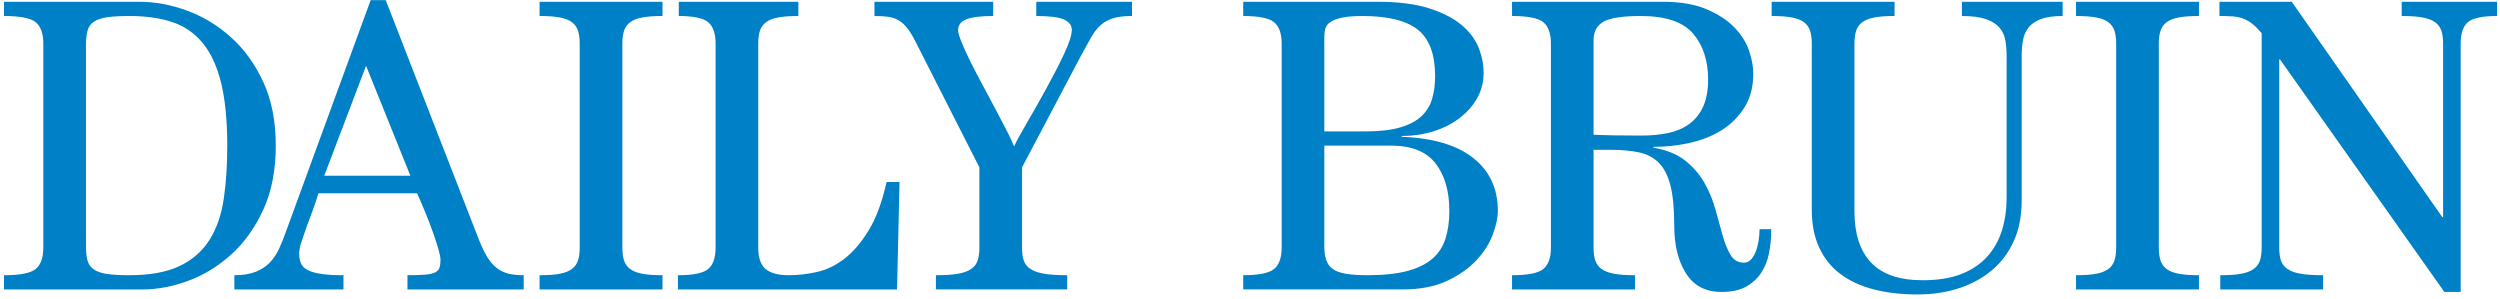
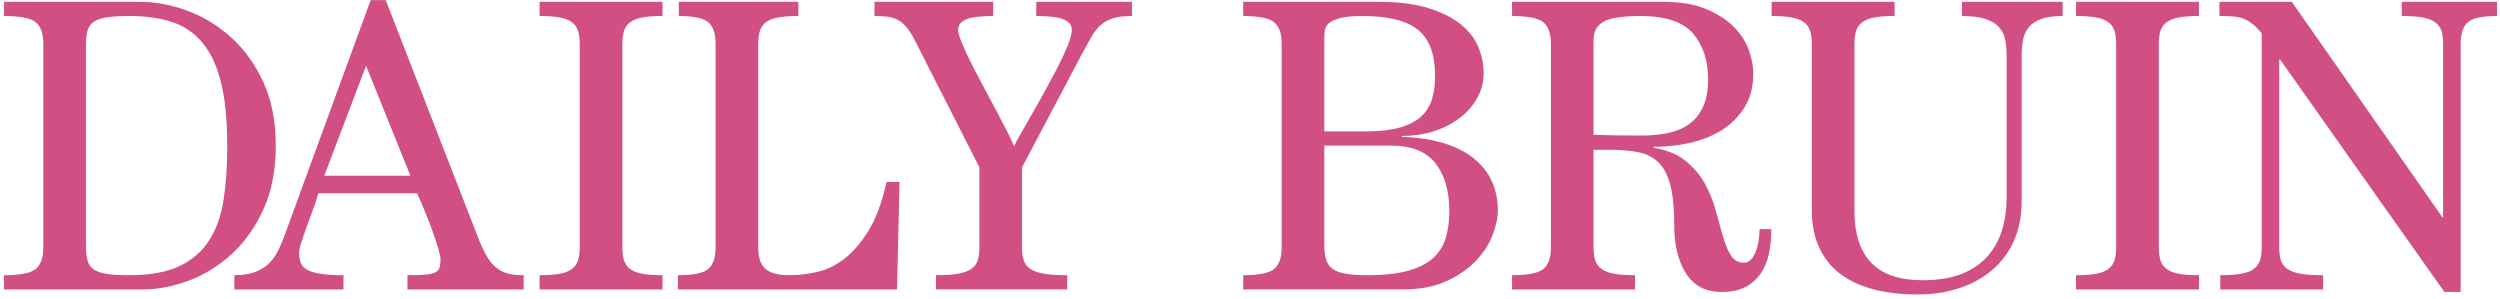
<svg xmlns="http://www.w3.org/2000/svg" width="586" height="70" viewBox="0 0 586 70" fill="none">
-   <path d="M0.94 0.419H32.692C36.35 0.419 40.057 1.105 43.815 2.477C47.571 3.849 51.001 5.924 54.105 8.701C57.208 11.478 59.74 14.972 61.7 19.186C63.66 23.4 64.64 28.383 64.64 34.131C64.64 39.881 63.675 44.861 61.749 49.076C59.821 53.29 57.339 56.785 54.301 59.561C51.263 62.339 47.898 64.413 44.207 65.785C40.515 67.157 36.938 67.843 33.476 67.843H0.94V64.511C4.729 64.511 7.212 64.021 8.388 63.041C9.564 62.061 10.152 60.395 10.152 58.043V10.219C10.152 7.867 9.564 6.201 8.388 5.221C7.212 4.242 4.728 3.751 0.94 3.751V0.419V0.419ZM20.148 57.455C20.148 58.893 20.261 60.068 20.491 60.982C20.719 61.898 21.209 62.616 21.961 63.138C22.711 63.661 23.757 64.02 25.097 64.216C26.435 64.412 28.184 64.51 30.34 64.51C35.174 64.51 39.094 63.792 42.1 62.354C45.104 60.918 47.441 58.875 49.107 56.229C50.773 53.583 51.883 50.398 52.439 46.674C52.993 42.95 53.272 38.802 53.272 34.228C53.272 28.348 52.797 23.449 51.851 19.528C50.903 15.608 49.465 12.472 47.539 10.121C45.611 7.768 43.227 6.119 40.385 5.172C37.543 4.226 34.195 3.751 30.34 3.751C28.184 3.751 26.436 3.849 25.097 4.045C23.757 4.241 22.711 4.601 21.961 5.123C21.209 5.646 20.719 6.364 20.491 7.278C20.261 8.194 20.148 9.37 20.148 10.806V57.455V57.455Z" fill="#0080C6" />
-   <path d="M54.937 67.843V64.511C56.897 64.511 58.546 64.25 59.886 63.727C61.224 63.206 62.336 62.487 63.218 61.571C64.1 60.657 64.835 59.562 65.423 58.289C66.011 57.015 66.565 55.627 67.089 54.124L86.885 0.027H90.413L111.875 55.202C112.593 57.098 113.296 58.648 113.982 59.856C114.668 61.066 115.435 62.012 116.285 62.699C117.134 63.385 118.064 63.859 119.078 64.12C120.09 64.382 121.315 64.512 122.753 64.512V67.844H95.509V64.512C97.337 64.512 98.775 64.463 99.821 64.366C100.865 64.267 101.634 64.071 102.124 63.777C102.614 63.483 102.923 63.108 103.055 62.65C103.185 62.194 103.251 61.606 103.251 60.886C103.251 60.364 103.087 59.531 102.761 58.387C102.433 57.244 102.009 55.937 101.487 54.467C100.963 52.997 100.375 51.463 99.723 49.861C99.069 48.261 98.415 46.742 97.763 45.304H74.634C74.242 46.676 73.784 48.048 73.262 49.42C72.739 50.792 72.248 52.115 71.792 53.389C71.334 54.663 70.942 55.807 70.616 56.819C70.288 57.833 70.126 58.698 70.126 59.417C70.126 60.332 70.273 61.116 70.567 61.769C70.861 62.423 71.4 62.945 72.184 63.337C72.968 63.729 74.029 64.023 75.369 64.219C76.707 64.415 78.423 64.513 80.514 64.513V67.845H54.937V67.843ZM96.194 41.187L85.806 15.413L76.006 41.186H96.194V41.187Z" fill="#0080C6" />
-   <path d="M155.288 0.419V3.751C153.328 3.751 151.744 3.865 150.535 4.094C149.326 4.323 148.379 4.698 147.693 5.221C147.007 5.744 146.532 6.414 146.272 7.23C146.01 8.048 145.88 9.043 145.88 10.219V58.043C145.88 59.219 146.01 60.216 146.272 61.032C146.532 61.849 147.007 62.518 147.693 63.041C148.379 63.564 149.325 63.939 150.535 64.168C151.743 64.397 153.328 64.511 155.288 64.511V67.843H126.476V64.511C128.436 64.511 130.019 64.398 131.229 64.168C132.437 63.939 133.385 63.564 134.071 63.041C134.757 62.519 135.23 61.85 135.492 61.032C135.752 60.216 135.884 59.219 135.884 58.043V10.219C135.884 9.043 135.752 8.048 135.492 7.23C135.23 6.415 134.757 5.745 134.071 5.221C133.385 4.699 132.437 4.324 131.229 4.094C130.019 3.865 128.436 3.751 126.476 3.751V0.419H155.288Z" fill="#0080C6" />
-   <path d="M210.265 67.843H158.913V64.511C162.505 64.511 164.874 64.021 166.018 63.041C167.16 62.061 167.733 60.395 167.733 58.043V10.219C167.733 7.867 167.16 6.201 166.018 5.221C164.874 4.242 162.571 3.751 159.109 3.751V0.419H187.137V3.751C185.177 3.751 183.592 3.865 182.384 4.094C181.174 4.323 180.228 4.698 179.542 5.221C178.856 5.744 178.381 6.414 178.121 7.23C177.859 8.048 177.729 9.043 177.729 10.219V58.043C177.729 60.395 178.3 62.061 179.444 63.041C180.587 64.02 182.4 64.511 184.883 64.511C186.973 64.511 189.146 64.266 191.4 63.776C193.654 63.287 195.81 62.257 197.868 60.689C199.926 59.122 201.837 56.901 203.601 54.025C205.365 51.151 206.769 47.361 207.815 42.658H210.853L210.265 67.843Z" fill="#0080C6" />
-   <path d="M204.973 0.419H232.805V3.751C229.865 3.751 227.758 4.013 226.484 4.535C225.21 5.058 224.573 5.907 224.573 7.083C224.573 7.606 224.85 8.553 225.406 9.925C225.96 11.297 226.68 12.865 227.562 14.629C228.444 16.393 229.424 18.272 230.502 20.264C231.58 22.258 232.609 24.184 233.589 26.046C234.569 27.908 235.434 29.574 236.186 31.044C236.936 32.514 237.443 33.608 237.705 34.327C238.161 33.282 239.126 31.502 240.596 28.985C242.066 26.471 243.585 23.792 245.153 20.95C246.721 18.107 248.125 15.381 249.367 12.766C250.607 10.154 251.229 8.226 251.229 6.984C251.229 5.94 250.624 5.139 249.416 4.584C248.207 4.029 246.035 3.751 242.899 3.751V0.419H265.341V3.751C263.577 3.751 262.139 3.915 261.029 4.241C259.918 4.568 258.938 5.091 258.089 5.808C257.239 6.528 256.472 7.491 255.786 8.7C255.1 9.909 254.299 11.362 253.385 13.06L239.567 39.226V58.042C239.567 59.218 239.697 60.215 239.959 61.031C240.219 61.848 240.743 62.517 241.527 63.04C242.311 63.563 243.389 63.938 244.761 64.167C246.133 64.396 247.929 64.51 250.151 64.51V67.842H219.379V64.51C221.535 64.51 223.265 64.397 224.573 64.167C225.879 63.938 226.908 63.563 227.66 63.04C228.41 62.518 228.917 61.849 229.179 61.031C229.439 60.215 229.571 59.218 229.571 58.042V39.227L214.577 9.729C213.923 8.423 213.286 7.377 212.666 6.593C212.044 5.809 211.375 5.205 210.657 4.78C209.937 4.356 209.138 4.079 208.256 3.947C207.374 3.817 206.279 3.752 204.973 3.752V0.419Z" fill="#0080C6" />
-   <path d="M300.424 10.219C300.424 7.867 299.836 6.201 298.66 5.221C297.484 4.242 295.066 3.751 291.409 3.751V0.419H323.063C327.702 0.419 331.604 0.909 334.774 1.889C337.942 2.869 340.491 4.143 342.419 5.711C344.345 7.278 345.716 9.06 346.534 11.052C347.35 13.046 347.759 15.055 347.759 17.079C347.759 19.234 347.253 21.212 346.241 23.008C345.227 24.806 343.839 26.373 342.075 27.712C340.311 29.052 338.268 30.081 335.95 30.799C333.63 31.519 331.163 31.877 328.552 31.877V32.073C335.868 32.335 341.454 33.983 345.31 37.021C349.164 40.059 351.091 44.192 351.091 49.418C351.091 50.985 350.7 52.832 349.915 54.955C349.132 57.079 347.858 59.088 346.093 60.981C344.329 62.877 342.027 64.494 339.185 65.833C336.343 67.173 332.865 67.842 328.747 67.842H291.41V64.51C295.068 64.51 297.486 64.02 298.661 63.04C299.837 62.06 300.425 60.394 300.425 58.042V10.219H300.424ZM320.123 30.799C323.389 30.799 326.084 30.489 328.207 29.868C330.33 29.248 331.996 28.365 333.205 27.222C334.414 26.079 335.246 24.707 335.705 23.106C336.16 21.506 336.391 19.759 336.391 17.863C336.391 12.767 335.051 9.141 332.373 6.985C329.693 4.83 325.35 3.752 319.338 3.752C317.313 3.752 315.713 3.884 314.537 4.144C313.361 4.406 312.461 4.749 311.842 5.173C311.221 5.599 310.828 6.104 310.666 6.692C310.502 7.28 310.42 7.934 310.42 8.652V30.8H320.123V30.799ZM310.42 34.131V57.749C310.42 58.99 310.568 60.052 310.861 60.934C311.156 61.816 311.66 62.519 312.381 63.041C313.1 63.564 314.127 63.939 315.467 64.168C316.807 64.397 318.488 64.511 320.514 64.511C324.239 64.511 327.34 64.185 329.825 63.532C332.307 62.88 334.284 61.915 335.755 60.64C337.224 59.367 338.253 57.783 338.841 55.887C339.429 53.992 339.724 51.837 339.724 49.419C339.724 44.78 338.646 41.073 336.49 38.296C334.334 35.52 330.838 34.131 326.004 34.131H310.42Z" fill="#0080C6" />
-   <path d="M415.182 53.73C415.182 55.756 415.002 57.65 414.643 59.415C414.284 61.179 413.647 62.731 412.733 64.069C411.817 65.409 410.626 66.47 409.155 67.255C407.686 68.039 405.807 68.431 403.52 68.431C399.797 68.431 397.018 66.978 395.19 64.07C393.36 61.164 392.446 57.456 392.446 52.947C392.446 49.027 392.153 45.891 391.565 43.54C390.977 41.187 390.061 39.392 388.821 38.149C387.579 36.909 386.01 36.091 384.116 35.7C382.221 35.307 379.968 35.111 377.354 35.111H373.532V58.044C373.532 59.22 373.663 60.217 373.925 61.033C374.185 61.85 374.675 62.519 375.396 63.042C376.113 63.565 377.093 63.94 378.335 64.169C379.575 64.398 381.21 64.512 383.235 64.512V67.844H354.422V64.512C358.147 64.512 360.596 64.022 361.772 63.042C362.948 62.062 363.536 60.396 363.536 58.044V10.219C363.536 7.867 362.948 6.201 361.772 5.221C360.596 4.242 358.147 3.751 354.422 3.751V0.419H389.801C393.85 0.419 397.231 0.991 399.944 2.134C402.653 3.278 404.827 4.682 406.46 6.348C408.093 8.014 409.255 9.827 409.94 11.787C410.625 13.747 410.969 15.576 410.969 17.274C410.969 20.346 410.281 22.975 408.91 25.164C407.537 27.353 405.758 29.133 403.568 30.505C401.378 31.877 398.88 32.874 396.072 33.494C393.261 34.115 390.42 34.425 387.547 34.425V34.621C390.682 35.144 393.195 36.174 395.092 37.708C396.987 39.243 398.488 41.008 399.6 43C400.711 44.993 401.561 47.084 402.149 49.271C402.737 51.461 403.292 53.47 403.815 55.298C404.336 57.128 404.958 58.63 405.676 59.806C406.394 60.982 407.44 61.57 408.813 61.57C409.465 61.57 410.02 61.31 410.479 60.787C410.934 60.265 411.311 59.61 411.606 58.827C411.899 58.043 412.11 57.194 412.243 56.278C412.374 55.364 412.438 54.514 412.438 53.73H415.182V53.73ZM373.531 31.583C374.969 31.648 376.635 31.697 378.529 31.729C380.424 31.763 382.513 31.778 384.802 31.778C387.021 31.778 389.079 31.583 390.976 31.19C392.869 30.798 394.519 30.097 395.925 29.084C397.327 28.071 398.423 26.717 399.206 25.017C399.991 23.319 400.384 21.195 400.384 18.647C400.384 14.206 399.206 10.611 396.855 7.868C394.503 5.124 390.419 3.752 384.605 3.752C380.357 3.752 377.451 4.192 375.884 5.075C374.316 5.957 373.53 7.411 373.53 9.435V31.583H373.531Z" fill="#0080C6" />
-   <path d="M444.09 3.751C442.131 3.751 440.545 3.865 439.338 4.094C438.127 4.323 437.182 4.698 436.496 5.221C435.808 5.744 435.334 6.414 435.074 7.23C434.812 8.048 434.681 9.043 434.681 10.219V49.517C434.681 54.809 435.988 58.828 438.601 61.571C441.214 64.315 445.232 65.687 450.656 65.687C454.248 65.687 457.287 65.197 459.769 64.217C462.251 63.237 464.279 61.865 465.845 60.101C467.413 58.337 468.556 56.279 469.277 53.927C469.994 51.575 470.353 49.027 470.353 46.283V13.159C470.353 11.852 470.255 10.628 470.06 9.483C469.865 8.341 469.406 7.344 468.687 6.495C467.968 5.646 466.908 4.975 465.503 4.485C464.097 3.996 462.22 3.751 459.868 3.751V0.419H483.485V3.751C481.329 3.751 479.614 3.996 478.34 4.485C477.067 4.975 476.102 5.646 475.449 6.495C474.795 7.345 474.371 8.342 474.174 9.483C473.979 10.628 473.881 11.852 473.881 13.159V47.066C473.881 50.594 473.276 53.715 472.068 56.425C470.857 59.137 469.16 61.423 466.97 63.285C464.781 65.146 462.2 66.567 459.228 67.548C456.255 68.527 453.005 69.018 449.478 69.018C445.689 69.018 442.275 68.626 439.238 67.842C436.199 67.058 433.601 65.866 431.447 64.265C429.291 62.665 427.625 60.607 426.449 58.091C425.271 55.576 424.683 52.62 424.683 49.222V10.219C424.683 9.043 424.552 8.048 424.292 7.23C424.03 6.415 423.556 5.745 422.87 5.221C422.184 4.699 421.237 4.324 420.028 4.094C418.819 3.865 417.235 3.751 415.276 3.751V0.419H444.087V3.751H444.09Z" fill="#0080C6" />
-   <path d="M515.434 0.419V3.751C513.473 3.751 511.889 3.865 510.68 4.094C509.471 4.323 508.524 4.698 507.838 5.221C507.152 5.744 506.678 6.414 506.418 7.23C506.156 8.048 506.025 9.043 506.025 10.219V58.043C506.025 59.219 506.156 60.216 506.418 61.032C506.678 61.849 507.152 62.518 507.838 63.041C508.524 63.564 509.471 63.939 510.68 64.168C511.889 64.397 513.473 64.511 515.434 64.511V67.843H486.621V64.511C488.582 64.511 490.164 64.398 491.375 64.168C492.582 63.939 493.531 63.564 494.217 63.041C494.903 62.519 495.375 61.85 495.637 61.032C495.899 60.216 496.03 59.219 496.03 58.043V10.219C496.03 9.043 495.899 8.048 495.637 7.23C495.375 6.415 494.903 5.745 494.217 5.221C493.531 4.699 492.582 4.324 491.375 4.094C490.164 3.865 488.582 3.751 486.621 3.751V0.419H515.434Z" fill="#0080C6" />
-   <path d="M537.189 0.419L572.468 50.889H572.665V10.219C572.665 9.043 572.532 8.048 572.272 7.23C572.01 6.415 571.52 5.745 570.801 5.221C570.082 4.699 569.102 4.324 567.862 4.094C566.62 3.865 564.987 3.751 562.962 3.751V0.419H585.306V3.751C581.843 3.751 579.556 4.241 578.447 5.221C577.336 6.201 576.781 7.867 576.781 10.219V68.431H572.959L534.445 13.943H534.25V58.044C534.25 59.22 534.379 60.217 534.641 61.033C534.903 61.85 535.409 62.519 536.161 63.042C536.911 63.565 537.958 63.94 539.298 64.169C540.636 64.398 542.384 64.512 544.54 64.512V67.844H520.433V64.512C522.456 64.512 524.091 64.399 525.333 64.169C526.573 63.94 527.552 63.565 528.272 63.042C528.989 62.52 529.479 61.851 529.741 61.033C530.003 60.217 530.134 59.22 530.134 58.044V7.769C529.351 6.855 528.63 6.137 527.978 5.613C527.324 5.092 526.623 4.682 525.871 4.388C525.121 4.094 524.305 3.915 523.422 3.849C522.539 3.785 521.477 3.751 520.236 3.751V0.419H537.189V0.419Z" fill="#0080C6" />
+   <path d="M0.94 0.419H32.692C36.35 0.419 40.057 1.105 43.815 2.477C47.571 3.849 51.001 5.924 54.105 8.701C57.208 11.478 59.74 14.972 61.7 19.186C63.66 23.4 64.64 28.383 64.64 34.131C64.64 39.881 63.675 44.861 61.749 49.076C59.821 53.29 57.339 56.785 54.301 59.561C51.263 62.339 47.898 64.413 44.207 65.785C40.515 67.157 36.938 67.843 33.476 67.843H0.94V64.511C4.729 64.511 7.212 64.021 8.388 63.041C9.564 62.061 10.152 60.395 10.152 58.043V10.219C10.152 7.867 9.564 6.201 8.388 5.221C7.212 4.242 4.728 3.751 0.94 3.751V0.419V0.419ZM20.148 57.455C20.148 58.893 20.261 60.068 20.491 60.982C20.719 61.898 21.209 62.616 21.961 63.138C22.711 63.661 23.757 64.02 25.097 64.216C26.435 64.412 28.184 64.51 30.34 64.51C35.174 64.51 39.094 63.792 42.1 62.354C45.104 60.918 47.441 58.875 49.107 56.229C50.773 53.583 51.883 50.398 52.439 46.674C52.993 42.95 53.272 38.802 53.272 34.228C53.272 28.348 52.797 23.449 51.851 19.528C50.903 15.608 49.465 12.472 47.539 10.121C45.611 7.768 43.227 6.119 40.385 5.172C37.543 4.226 34.195 3.751 30.34 3.751C28.184 3.751 26.436 3.849 25.097 4.045C23.757 4.241 22.711 4.601 21.961 5.123C21.209 5.646 20.719 6.364 20.491 7.278C20.261 8.194 20.148 9.37 20.148 10.806V57.455V57.455Z" fill="#D14F83" />
+   <path d="M54.937 67.843V64.511C56.897 64.511 58.546 64.25 59.886 63.727C61.224 63.206 62.336 62.487 63.218 61.571C64.1 60.657 64.835 59.562 65.423 58.289C66.011 57.015 66.565 55.627 67.089 54.124L86.885 0.027H90.413L111.875 55.202C112.593 57.098 113.296 58.648 113.982 59.856C114.668 61.066 115.435 62.012 116.285 62.699C117.134 63.385 118.064 63.859 119.078 64.12C120.09 64.382 121.315 64.512 122.753 64.512V67.844H95.509V64.512C97.337 64.512 98.775 64.463 99.821 64.366C100.865 64.267 101.634 64.071 102.124 63.777C102.614 63.483 102.923 63.108 103.055 62.65C103.185 62.194 103.251 61.606 103.251 60.886C103.251 60.364 103.087 59.531 102.761 58.387C102.433 57.244 102.009 55.937 101.487 54.467C100.963 52.997 100.375 51.463 99.723 49.861C99.069 48.261 98.415 46.742 97.763 45.304H74.634C74.242 46.676 73.784 48.048 73.262 49.42C72.739 50.792 72.248 52.115 71.792 53.389C71.334 54.663 70.942 55.807 70.616 56.819C70.288 57.833 70.126 58.698 70.126 59.417C70.126 60.332 70.273 61.116 70.567 61.769C70.861 62.423 71.4 62.945 72.184 63.337C72.968 63.729 74.029 64.023 75.369 64.219C76.707 64.415 78.423 64.513 80.514 64.513V67.845H54.937V67.843ZM96.194 41.187L85.806 15.413L76.006 41.186H96.194V41.187Z" fill="#D14F83" />
+   <path d="M155.288 0.419V3.751C153.328 3.751 151.744 3.865 150.535 4.094C149.326 4.323 148.379 4.698 147.693 5.221C147.007 5.744 146.532 6.414 146.272 7.23C146.01 8.048 145.88 9.043 145.88 10.219V58.043C145.88 59.219 146.01 60.216 146.272 61.032C146.532 61.849 147.007 62.518 147.693 63.041C148.379 63.564 149.325 63.939 150.535 64.168C151.743 64.397 153.328 64.511 155.288 64.511V67.843H126.476V64.511C128.436 64.511 130.019 64.398 131.229 64.168C132.437 63.939 133.385 63.564 134.071 63.041C134.757 62.519 135.23 61.85 135.492 61.032C135.752 60.216 135.884 59.219 135.884 58.043V10.219C135.884 9.043 135.752 8.048 135.492 7.23C135.23 6.415 134.757 5.745 134.071 5.221C133.385 4.699 132.437 4.324 131.229 4.094C130.019 3.865 128.436 3.751 126.476 3.751V0.419H155.288Z" fill="#D14F83" />
+   <path d="M210.265 67.843H158.913V64.511C162.505 64.511 164.874 64.021 166.018 63.041C167.16 62.061 167.733 60.395 167.733 58.043V10.219C167.733 7.867 167.16 6.201 166.018 5.221C164.874 4.242 162.571 3.751 159.109 3.751V0.419H187.137V3.751C185.177 3.751 183.592 3.865 182.384 4.094C181.174 4.323 180.228 4.698 179.542 5.221C178.856 5.744 178.381 6.414 178.121 7.23C177.859 8.048 177.729 9.043 177.729 10.219V58.043C177.729 60.395 178.3 62.061 179.444 63.041C180.587 64.02 182.4 64.511 184.883 64.511C186.973 64.511 189.146 64.266 191.4 63.776C193.654 63.287 195.81 62.257 197.868 60.689C199.926 59.122 201.837 56.901 203.601 54.025C205.365 51.151 206.769 47.361 207.815 42.658H210.853L210.265 67.843Z" fill="#D14F83" />
+   <path d="M204.973 0.419H232.805V3.751C229.865 3.751 227.758 4.013 226.484 4.535C225.21 5.058 224.573 5.907 224.573 7.083C224.573 7.606 224.85 8.553 225.406 9.925C225.96 11.297 226.68 12.865 227.562 14.629C228.444 16.393 229.424 18.272 230.502 20.264C231.58 22.258 232.609 24.184 233.589 26.046C234.569 27.908 235.434 29.574 236.186 31.044C236.936 32.514 237.443 33.608 237.705 34.327C238.161 33.282 239.126 31.502 240.596 28.985C242.066 26.471 243.585 23.792 245.153 20.95C246.721 18.107 248.125 15.381 249.367 12.766C250.607 10.154 251.229 8.226 251.229 6.984C251.229 5.94 250.624 5.139 249.416 4.584C248.207 4.029 246.035 3.751 242.899 3.751V0.419H265.341V3.751C263.577 3.751 262.139 3.915 261.029 4.241C259.918 4.568 258.938 5.091 258.089 5.808C257.239 6.528 256.472 7.491 255.786 8.7C255.1 9.909 254.299 11.362 253.385 13.06L239.567 39.226V58.042C239.567 59.218 239.697 60.215 239.959 61.031C240.219 61.848 240.743 62.517 241.527 63.04C242.311 63.563 243.389 63.938 244.761 64.167C246.133 64.396 247.929 64.51 250.151 64.51V67.842H219.379V64.51C221.535 64.51 223.265 64.397 224.573 64.167C225.879 63.938 226.908 63.563 227.66 63.04C228.41 62.518 228.917 61.849 229.179 61.031C229.439 60.215 229.571 59.218 229.571 58.042V39.227L214.577 9.729C213.923 8.423 213.286 7.377 212.666 6.593C212.044 5.809 211.375 5.205 210.657 4.78C209.937 4.356 209.138 4.079 208.256 3.947C207.374 3.817 206.279 3.752 204.973 3.752V0.419Z" fill="#D14F83" />
+   <path d="M300.424 10.219C300.424 7.867 299.836 6.201 298.66 5.221C297.484 4.242 295.066 3.751 291.409 3.751V0.419H323.063C327.702 0.419 331.604 0.909 334.774 1.889C337.942 2.869 340.491 4.143 342.419 5.711C344.345 7.278 345.716 9.06 346.534 11.052C347.35 13.046 347.759 15.055 347.759 17.079C347.759 19.234 347.253 21.212 346.241 23.008C345.227 24.806 343.839 26.373 342.075 27.712C340.311 29.052 338.268 30.081 335.95 30.799C333.63 31.519 331.163 31.877 328.552 31.877V32.073C335.868 32.335 341.454 33.983 345.31 37.021C349.164 40.059 351.091 44.192 351.091 49.418C351.091 50.985 350.7 52.832 349.915 54.955C349.132 57.079 347.858 59.088 346.093 60.981C344.329 62.877 342.027 64.494 339.185 65.833C336.343 67.173 332.865 67.842 328.747 67.842H291.41V64.51C295.068 64.51 297.486 64.02 298.661 63.04C299.837 62.06 300.425 60.394 300.425 58.042V10.219H300.424ZM320.123 30.799C323.389 30.799 326.084 30.489 328.207 29.868C330.33 29.248 331.996 28.365 333.205 27.222C334.414 26.079 335.246 24.707 335.705 23.106C336.16 21.506 336.391 19.759 336.391 17.863C336.391 12.767 335.051 9.141 332.373 6.985C329.693 4.83 325.35 3.752 319.338 3.752C317.313 3.752 315.713 3.884 314.537 4.144C313.361 4.406 312.461 4.749 311.842 5.173C311.221 5.599 310.828 6.104 310.666 6.692C310.502 7.28 310.42 7.934 310.42 8.652V30.8H320.123V30.799ZM310.42 34.131V57.749C310.42 58.99 310.568 60.052 310.861 60.934C311.156 61.816 311.66 62.519 312.381 63.041C313.1 63.564 314.127 63.939 315.467 64.168C316.807 64.397 318.488 64.511 320.514 64.511C324.239 64.511 327.34 64.185 329.825 63.532C332.307 62.88 334.284 61.915 335.755 60.64C337.224 59.367 338.253 57.783 338.841 55.887C339.429 53.992 339.724 51.837 339.724 49.419C339.724 44.78 338.646 41.073 336.49 38.296C334.334 35.52 330.838 34.131 326.004 34.131H310.42Z" fill="#D14F83" />
+   <path d="M415.182 53.73C415.182 55.756 415.002 57.65 414.643 59.415C414.284 61.179 413.647 62.731 412.733 64.069C411.817 65.409 410.626 66.47 409.155 67.255C407.686 68.039 405.807 68.431 403.52 68.431C399.797 68.431 397.018 66.978 395.19 64.07C393.36 61.164 392.446 57.456 392.446 52.947C392.446 49.027 392.153 45.891 391.565 43.54C390.977 41.187 390.061 39.392 388.821 38.149C387.579 36.909 386.01 36.091 384.116 35.7C382.221 35.307 379.968 35.111 377.354 35.111H373.532V58.044C373.532 59.22 373.663 60.217 373.925 61.033C374.185 61.85 374.675 62.519 375.396 63.042C376.113 63.565 377.093 63.94 378.335 64.169C379.575 64.398 381.21 64.512 383.235 64.512V67.844H354.422V64.512C358.147 64.512 360.596 64.022 361.772 63.042C362.948 62.062 363.536 60.396 363.536 58.044V10.219C363.536 7.867 362.948 6.201 361.772 5.221C360.596 4.242 358.147 3.751 354.422 3.751V0.419H389.801C393.85 0.419 397.231 0.991 399.944 2.134C402.653 3.278 404.827 4.682 406.46 6.348C408.093 8.014 409.255 9.827 409.94 11.787C410.625 13.747 410.969 15.576 410.969 17.274C410.969 20.346 410.281 22.975 408.91 25.164C407.537 27.353 405.758 29.133 403.568 30.505C401.378 31.877 398.88 32.874 396.072 33.494C393.261 34.115 390.42 34.425 387.547 34.425V34.621C390.682 35.144 393.195 36.174 395.092 37.708C396.987 39.243 398.488 41.008 399.6 43C400.711 44.993 401.561 47.084 402.149 49.271C402.737 51.461 403.292 53.47 403.815 55.298C404.336 57.128 404.958 58.63 405.676 59.806C406.394 60.982 407.44 61.57 408.813 61.57C409.465 61.57 410.02 61.31 410.479 60.787C410.934 60.265 411.311 59.61 411.606 58.827C411.899 58.043 412.11 57.194 412.243 56.278C412.374 55.364 412.438 54.514 412.438 53.73H415.182V53.73ZM373.531 31.583C374.969 31.648 376.635 31.697 378.529 31.729C380.424 31.763 382.513 31.778 384.802 31.778C387.021 31.778 389.079 31.583 390.976 31.19C392.869 30.798 394.519 30.097 395.925 29.084C397.327 28.071 398.423 26.717 399.206 25.017C399.991 23.319 400.384 21.195 400.384 18.647C400.384 14.206 399.206 10.611 396.855 7.868C394.503 5.124 390.419 3.752 384.605 3.752C380.357 3.752 377.451 4.192 375.884 5.075C374.316 5.957 373.53 7.411 373.53 9.435V31.583H373.531Z" fill="#D14F83" />
+   <path d="M444.09 3.751C442.131 3.751 440.545 3.865 439.338 4.094C438.127 4.323 437.182 4.698 436.496 5.221C435.808 5.744 435.334 6.414 435.074 7.23C434.812 8.048 434.681 9.043 434.681 10.219V49.517C434.681 54.809 435.988 58.828 438.601 61.571C441.214 64.315 445.232 65.687 450.656 65.687C454.248 65.687 457.287 65.197 459.769 64.217C462.251 63.237 464.279 61.865 465.845 60.101C467.413 58.337 468.556 56.279 469.277 53.927C469.994 51.575 470.353 49.027 470.353 46.283V13.159C470.353 11.852 470.255 10.628 470.06 9.483C469.865 8.341 469.406 7.344 468.687 6.495C467.968 5.646 466.908 4.975 465.503 4.485C464.097 3.996 462.22 3.751 459.868 3.751V0.419H483.485V3.751C481.329 3.751 479.614 3.996 478.34 4.485C477.067 4.975 476.102 5.646 475.449 6.495C474.795 7.345 474.371 8.342 474.174 9.483C473.979 10.628 473.881 11.852 473.881 13.159V47.066C473.881 50.594 473.276 53.715 472.068 56.425C470.857 59.137 469.16 61.423 466.97 63.285C464.781 65.146 462.2 66.567 459.228 67.548C456.255 68.527 453.005 69.018 449.478 69.018C445.689 69.018 442.275 68.626 439.238 67.842C436.199 67.058 433.601 65.866 431.447 64.265C429.291 62.665 427.625 60.607 426.449 58.091C425.271 55.576 424.683 52.62 424.683 49.222V10.219C424.683 9.043 424.552 8.048 424.292 7.23C424.03 6.415 423.556 5.745 422.87 5.221C422.184 4.699 421.237 4.324 420.028 4.094C418.819 3.865 417.235 3.751 415.276 3.751V0.419H444.087V3.751H444.09Z" fill="#D14F83" />
+   <path d="M515.434 0.419V3.751C513.473 3.751 511.889 3.865 510.68 4.094C509.471 4.323 508.524 4.698 507.838 5.221C507.152 5.744 506.678 6.414 506.418 7.23C506.156 8.048 506.025 9.043 506.025 10.219V58.043C506.025 59.219 506.156 60.216 506.418 61.032C506.678 61.849 507.152 62.518 507.838 63.041C508.524 63.564 509.471 63.939 510.68 64.168C511.889 64.397 513.473 64.511 515.434 64.511V67.843H486.621V64.511C488.582 64.511 490.164 64.398 491.375 64.168C492.582 63.939 493.531 63.564 494.217 63.041C494.903 62.519 495.375 61.85 495.637 61.032C495.899 60.216 496.03 59.219 496.03 58.043V10.219C496.03 9.043 495.899 8.048 495.637 7.23C495.375 6.415 494.903 5.745 494.217 5.221C493.531 4.699 492.582 4.324 491.375 4.094C490.164 3.865 488.582 3.751 486.621 3.751V0.419H515.434Z" fill="#D14F83" />
+   <path d="M537.189 0.419L572.468 50.889H572.665V10.219C572.665 9.043 572.532 8.048 572.272 7.23C572.01 6.415 571.52 5.745 570.801 5.221C570.082 4.699 569.102 4.324 567.862 4.094C566.62 3.865 564.987 3.751 562.962 3.751V0.419H585.306V3.751C581.843 3.751 579.556 4.241 578.447 5.221C577.336 6.201 576.781 7.867 576.781 10.219V68.431H572.959L534.445 13.943H534.25V58.044C534.25 59.22 534.379 60.217 534.641 61.033C534.903 61.85 535.409 62.519 536.161 63.042C536.911 63.565 537.958 63.94 539.298 64.169C540.636 64.398 542.384 64.512 544.54 64.512V67.844H520.433V64.512C522.456 64.512 524.091 64.399 525.333 64.169C526.573 63.94 527.552 63.565 528.272 63.042C528.989 62.52 529.479 61.851 529.741 61.033C530.003 60.217 530.134 59.22 530.134 58.044V7.769C529.351 6.855 528.63 6.137 527.978 5.613C527.324 5.092 526.623 4.682 525.871 4.388C525.121 4.094 524.305 3.915 523.422 3.849C522.539 3.785 521.477 3.751 520.236 3.751V0.419H537.189V0.419Z" fill="#D14F83" />
</svg>
